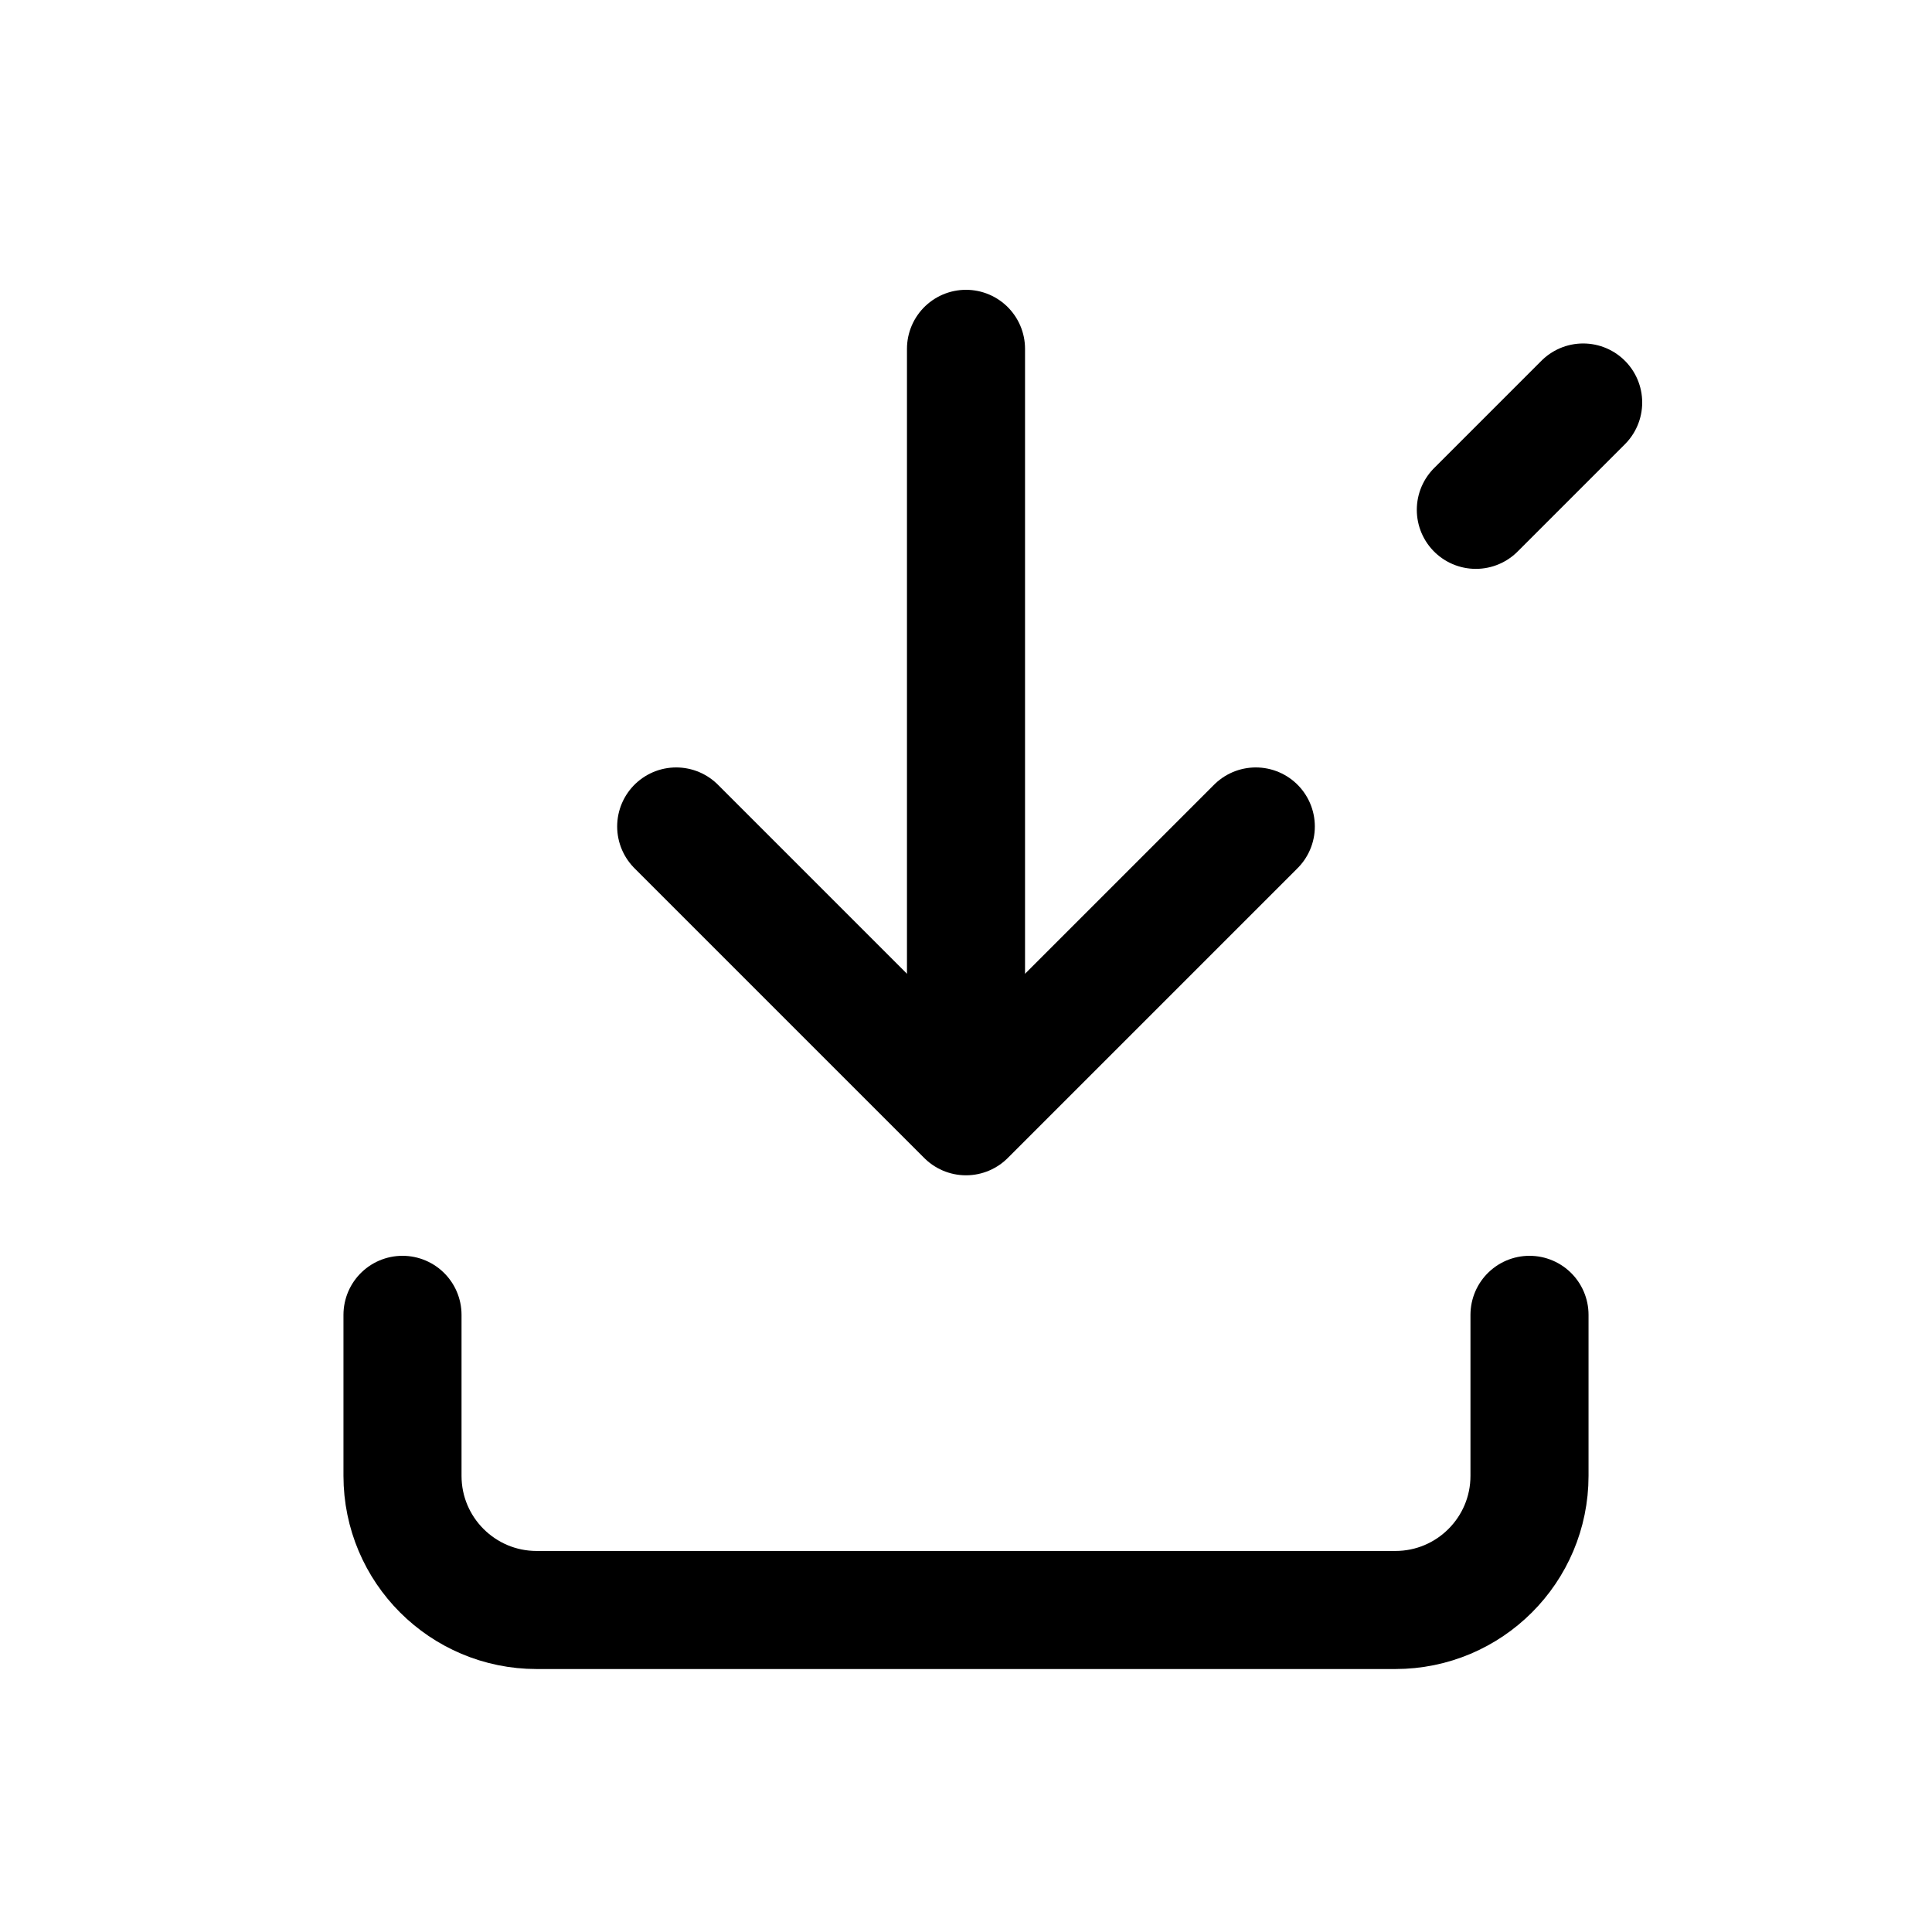
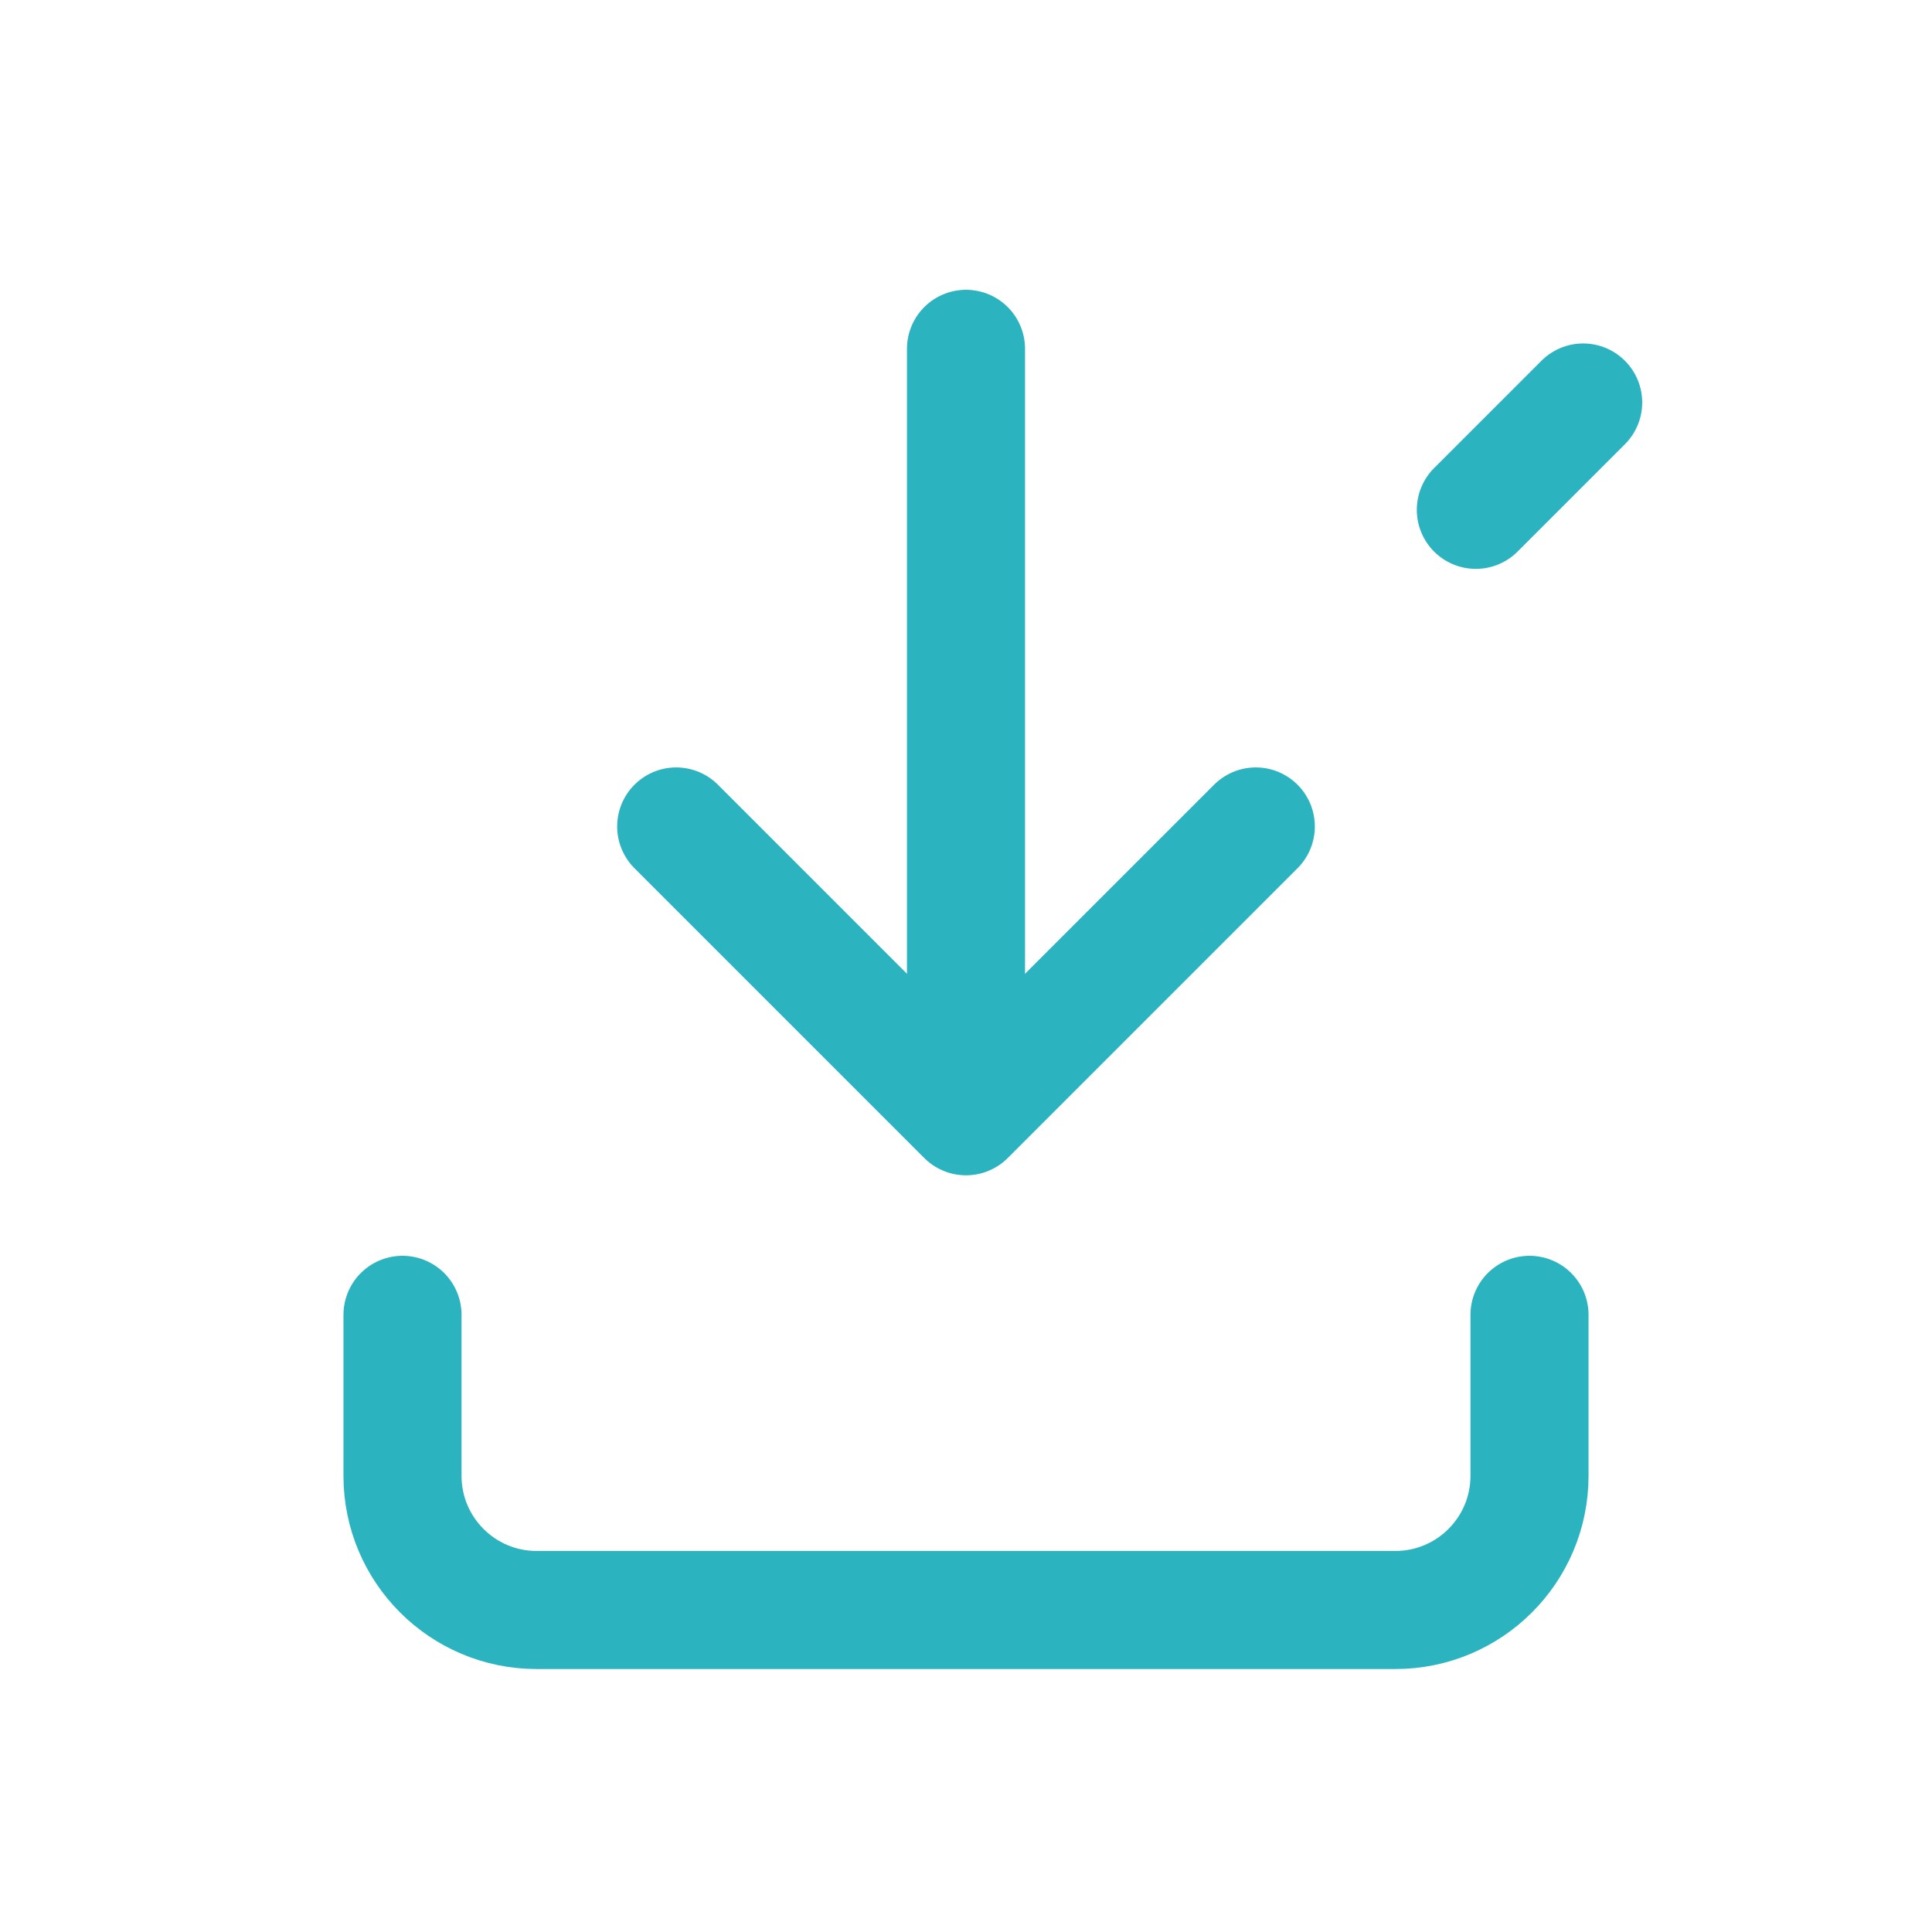
- <svg xmlns="http://www.w3.org/2000/svg" viewBox="0 0 36 36" width="36" height="36" role="img" aria-label="fast fetch" fill="none" stroke="currentColor" stroke-width="2.2" stroke-linecap="round" stroke-linejoin="round">
+ <svg xmlns="http://www.w3.org/2000/svg" viewBox="0 0 36 36" width="36" height="36" role="img" aria-label="fast fetch" fill="none" stroke="#2BB3C0" stroke-width="2.2" stroke-linecap="round" stroke-linejoin="round">
  <path d="M18 6.5v13" />
  <path d="M12.6 15.4L18 20.8l5.4-5.4" />
  <path d="M7.5 24.5v3a2.5 2.5 0 0 0 2.5 2.5h16a2.5 2.5 0 0 0 2.5-2.5v-3" />
  <path d="M27.5 9.5l2-2" />
</svg>
